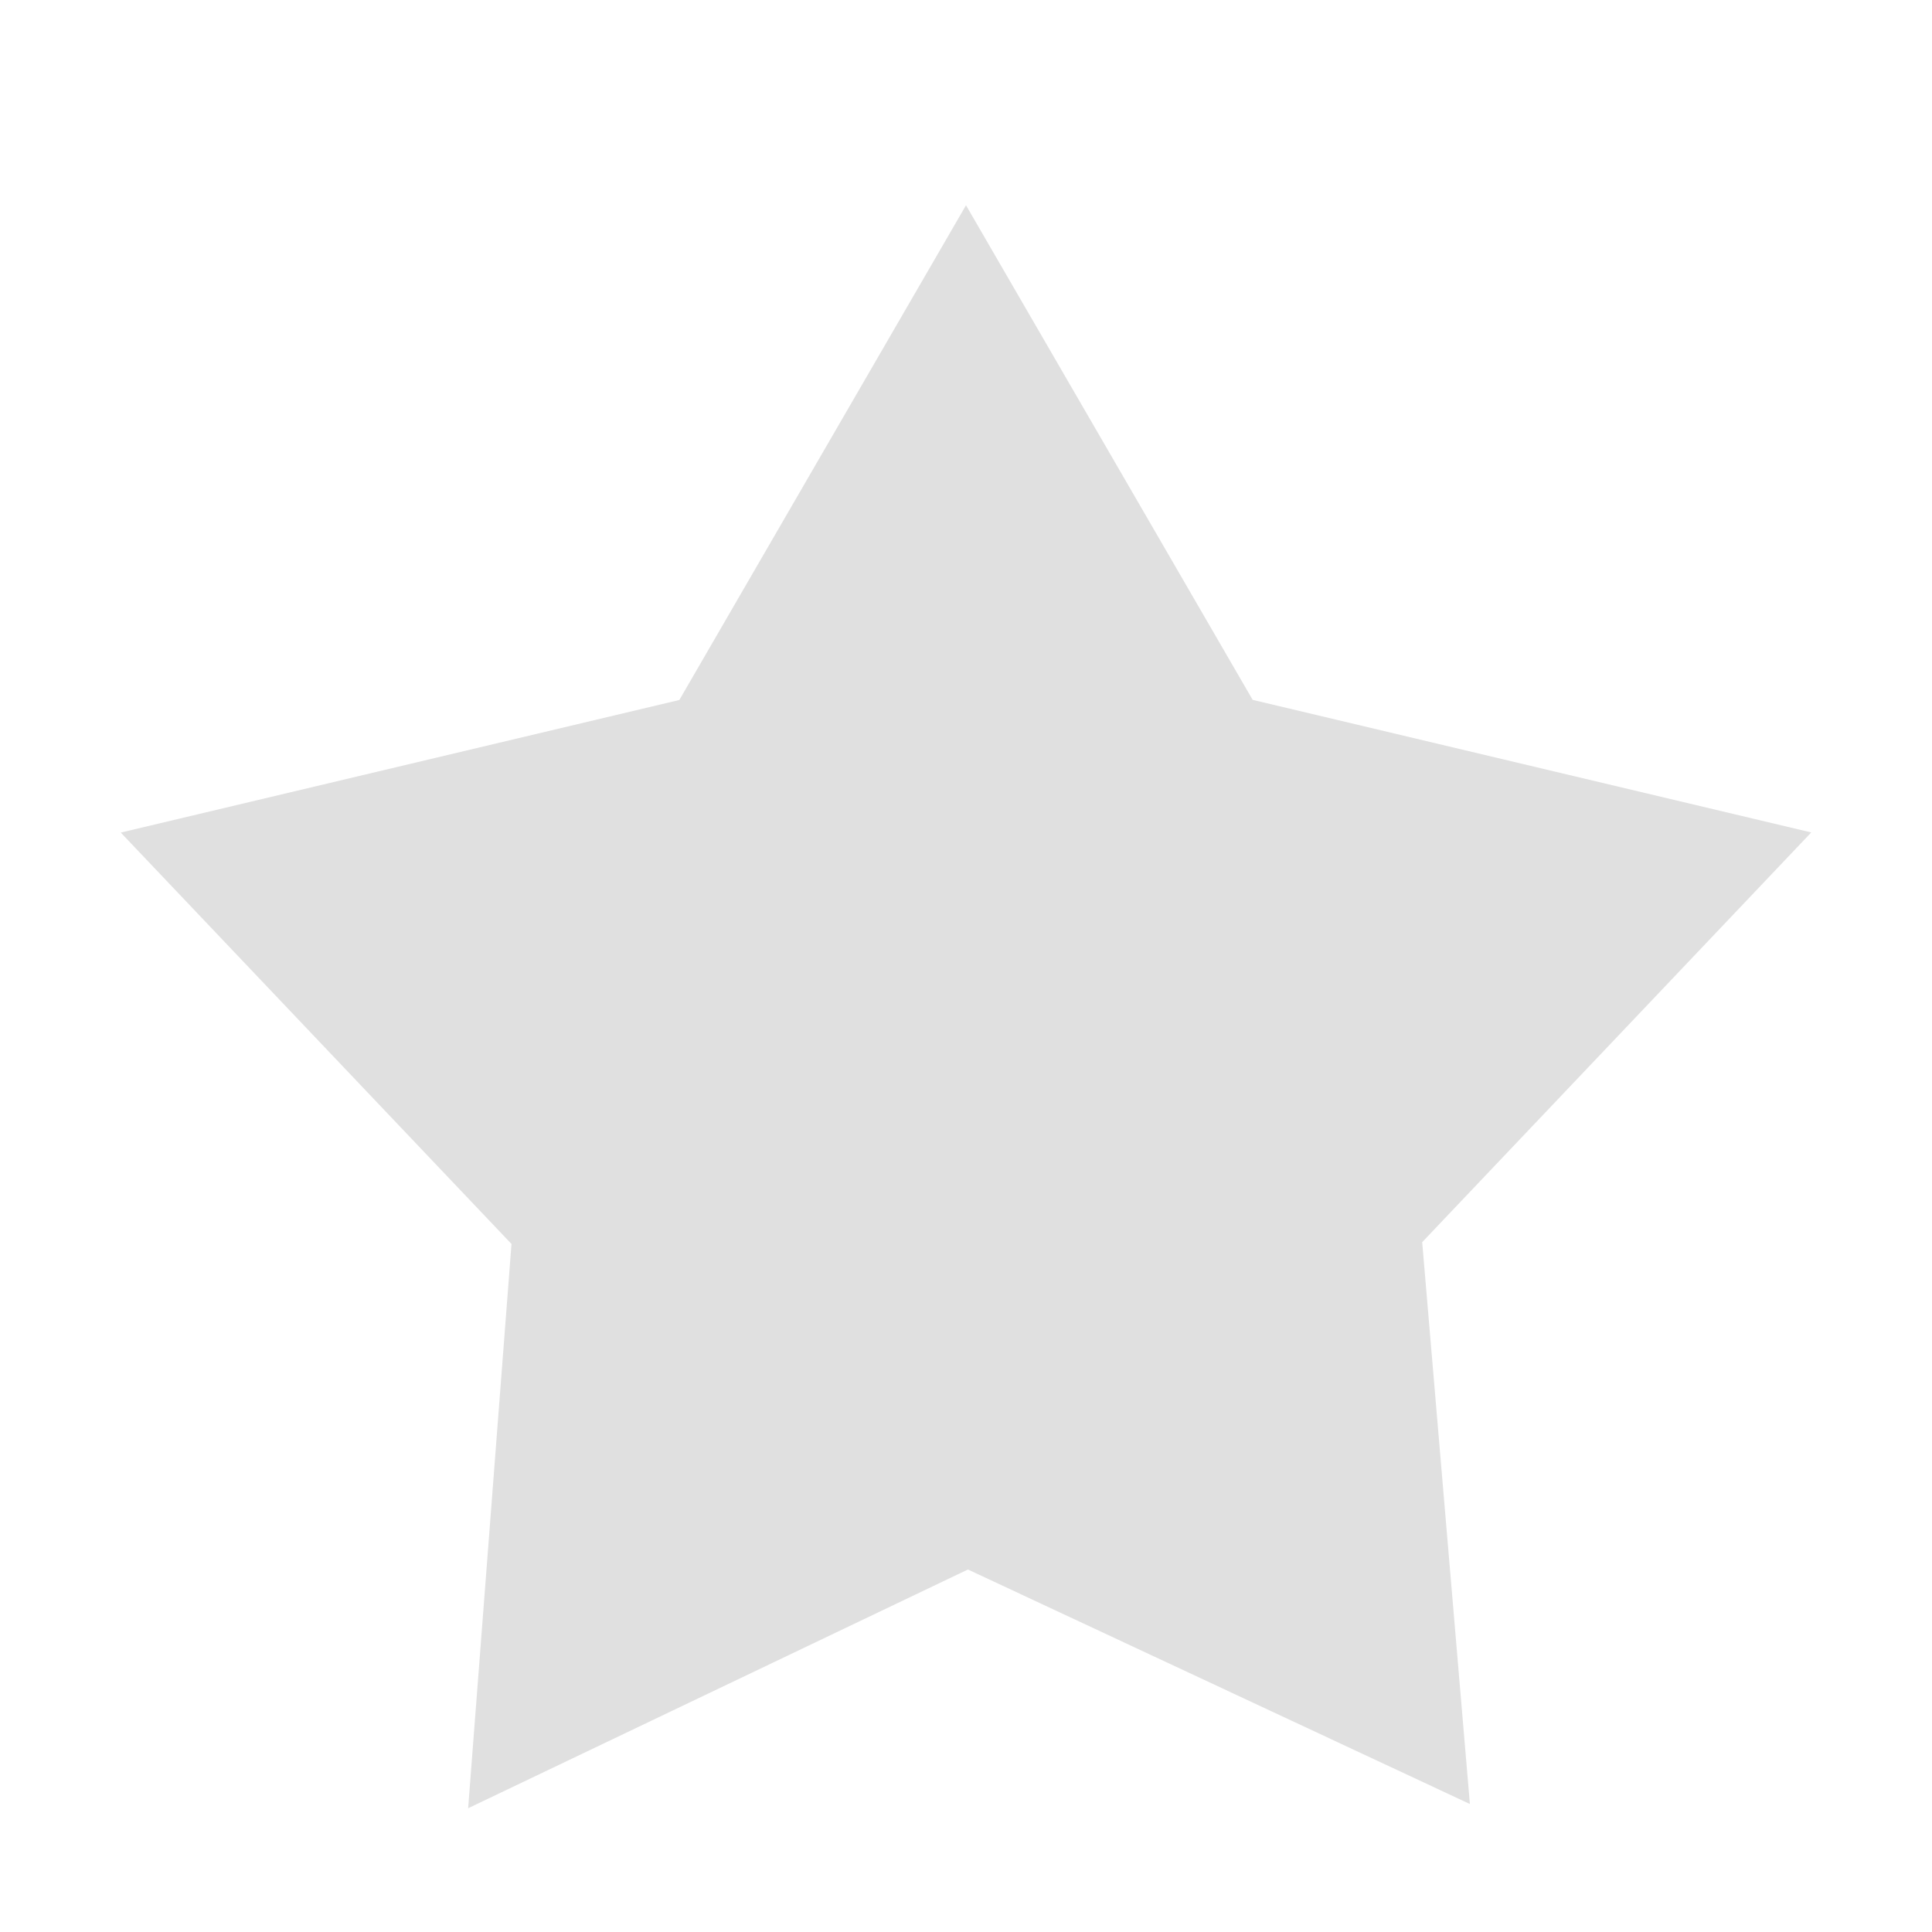
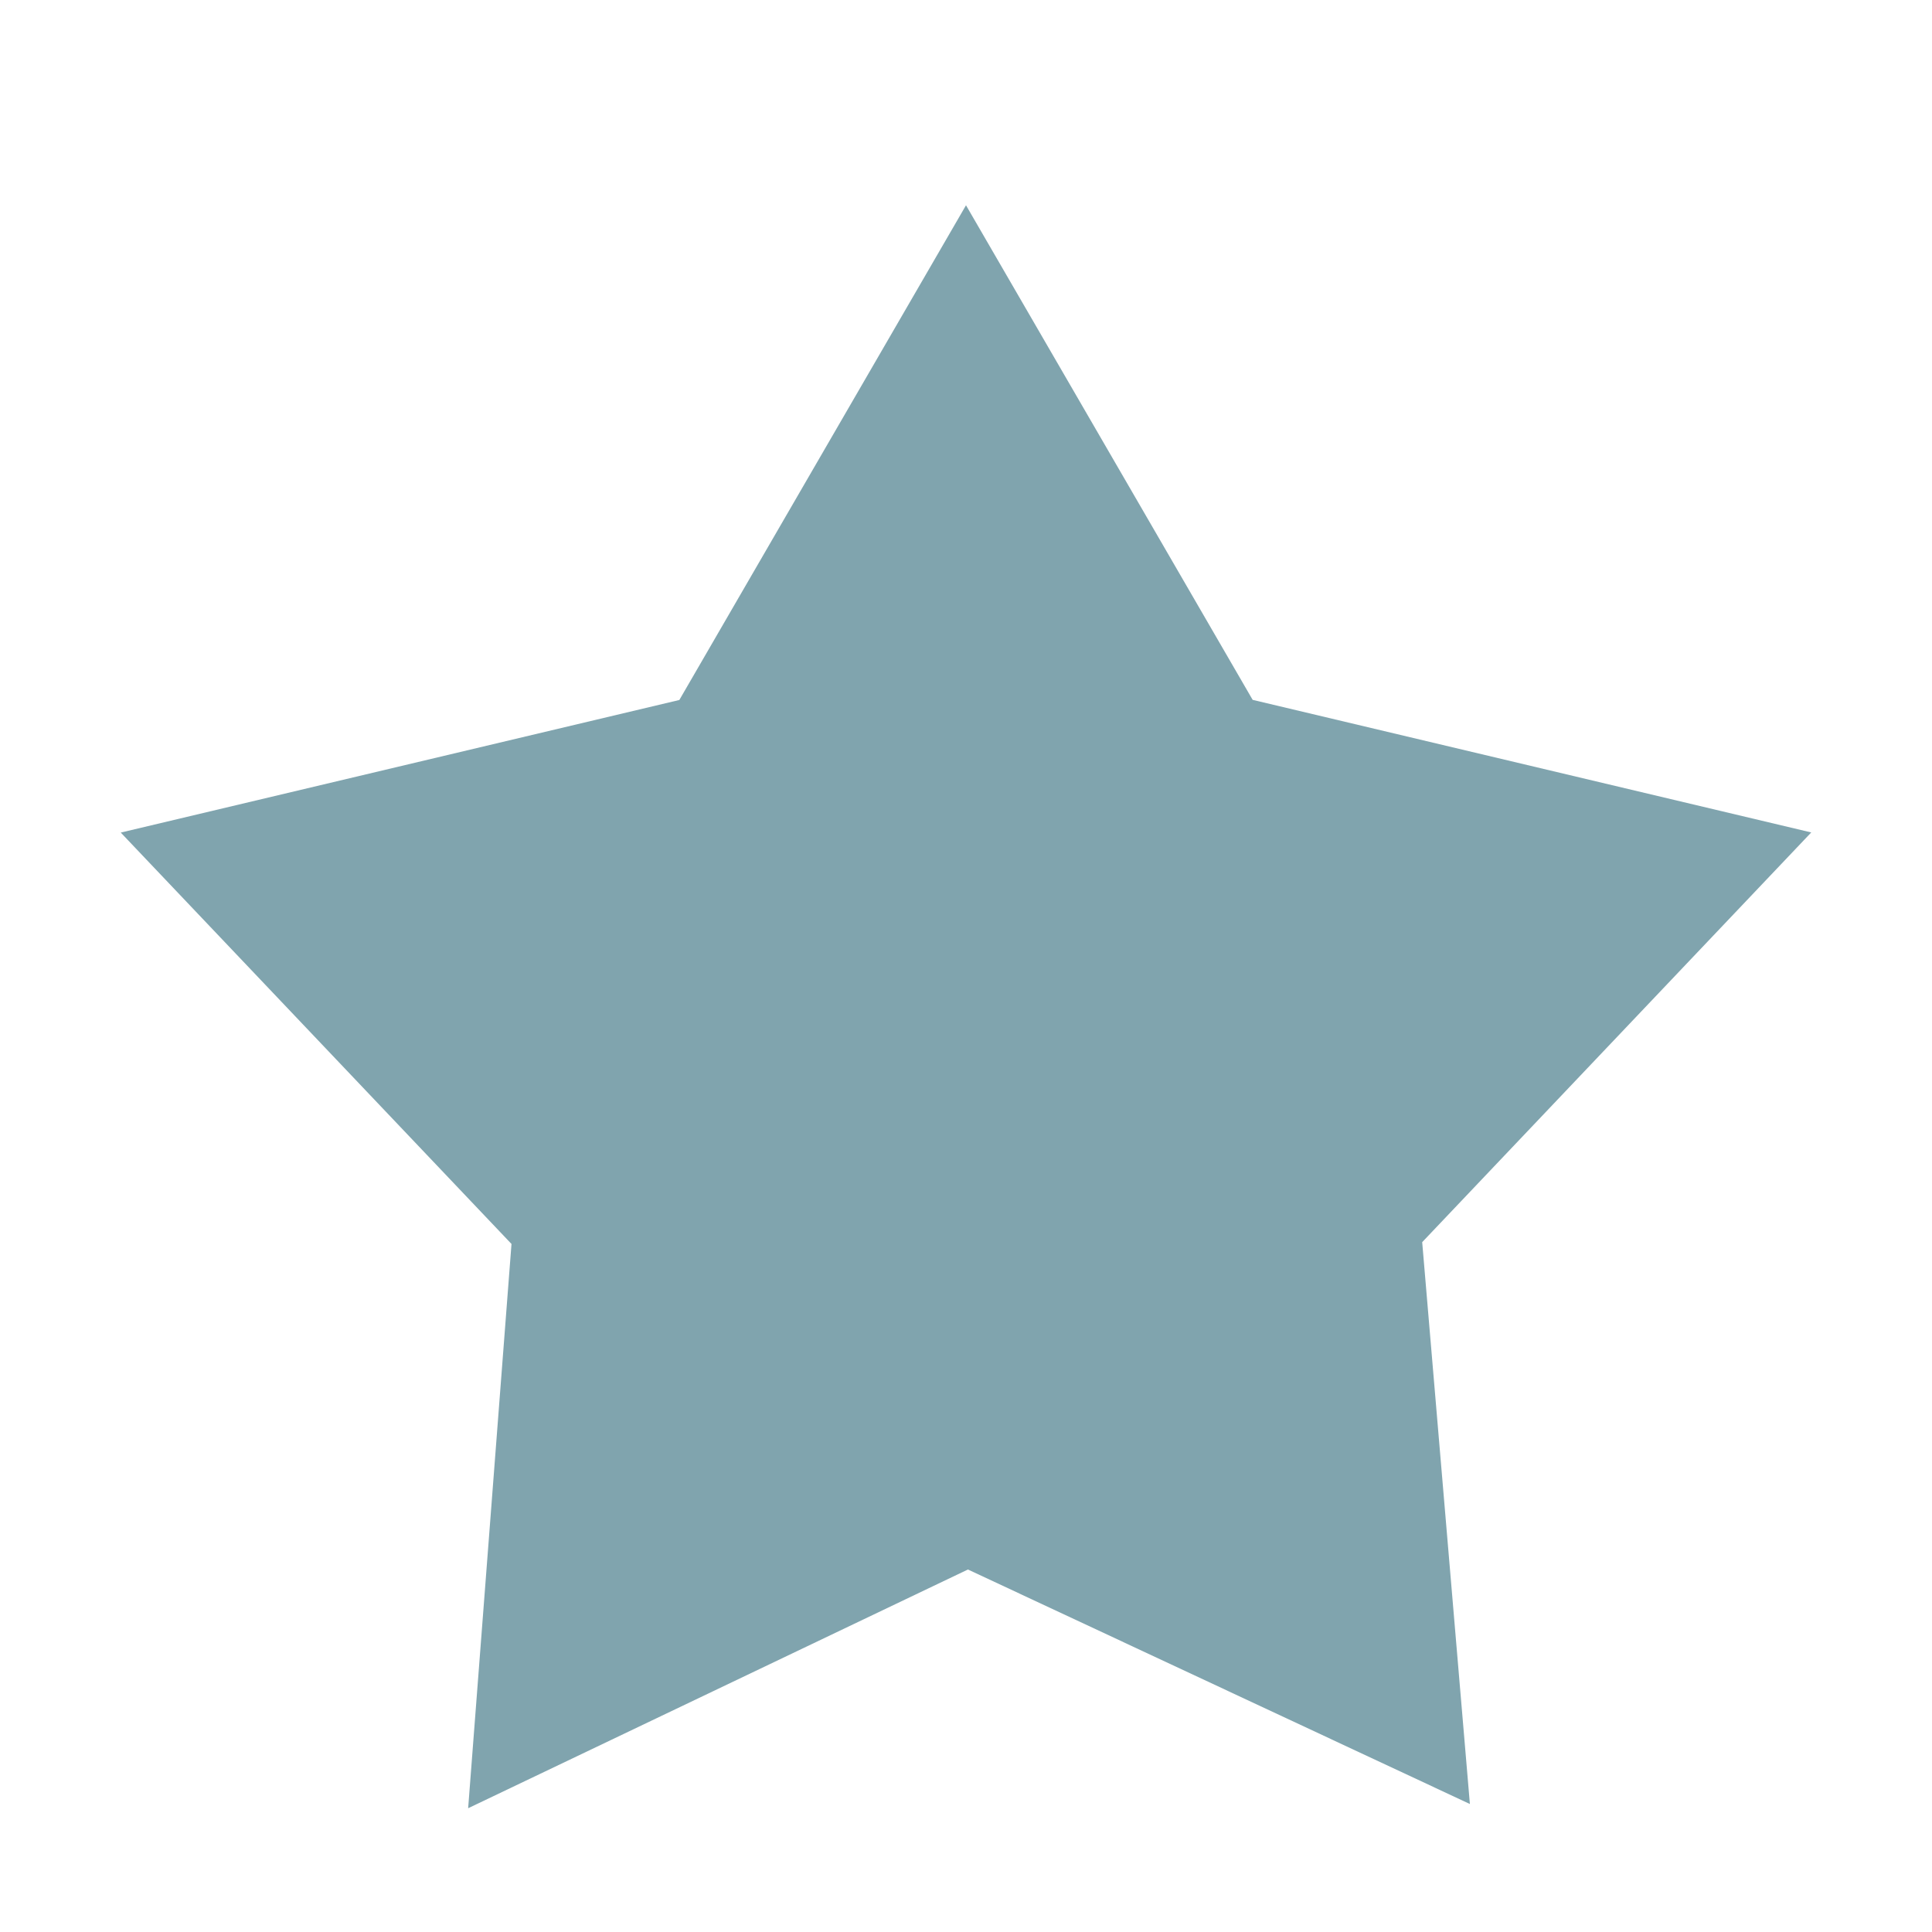
<svg xmlns="http://www.w3.org/2000/svg" height="16" viewBox="0 0 16 16" width="16">
-   <path d="m8 1038.1-2.374 4.097-4.626 1.098 3.236 3.407-.359 4.673 4.139-1.977 4.157 1.942-.395-4.653 3.222-3.393-4.626-1.098z" fill="#e0e0e0" transform="translate(0 -1036.4)" />
+   <path d="m8 1038.1-2.374 4.097-4.626 1.098 3.236 3.407-.359 4.673 4.139-1.977 4.157 1.942-.395-4.653 3.222-3.393-4.626-1.098z" fill="#80A4AE" transform="translate(0 -1036.4)" />
</svg>
